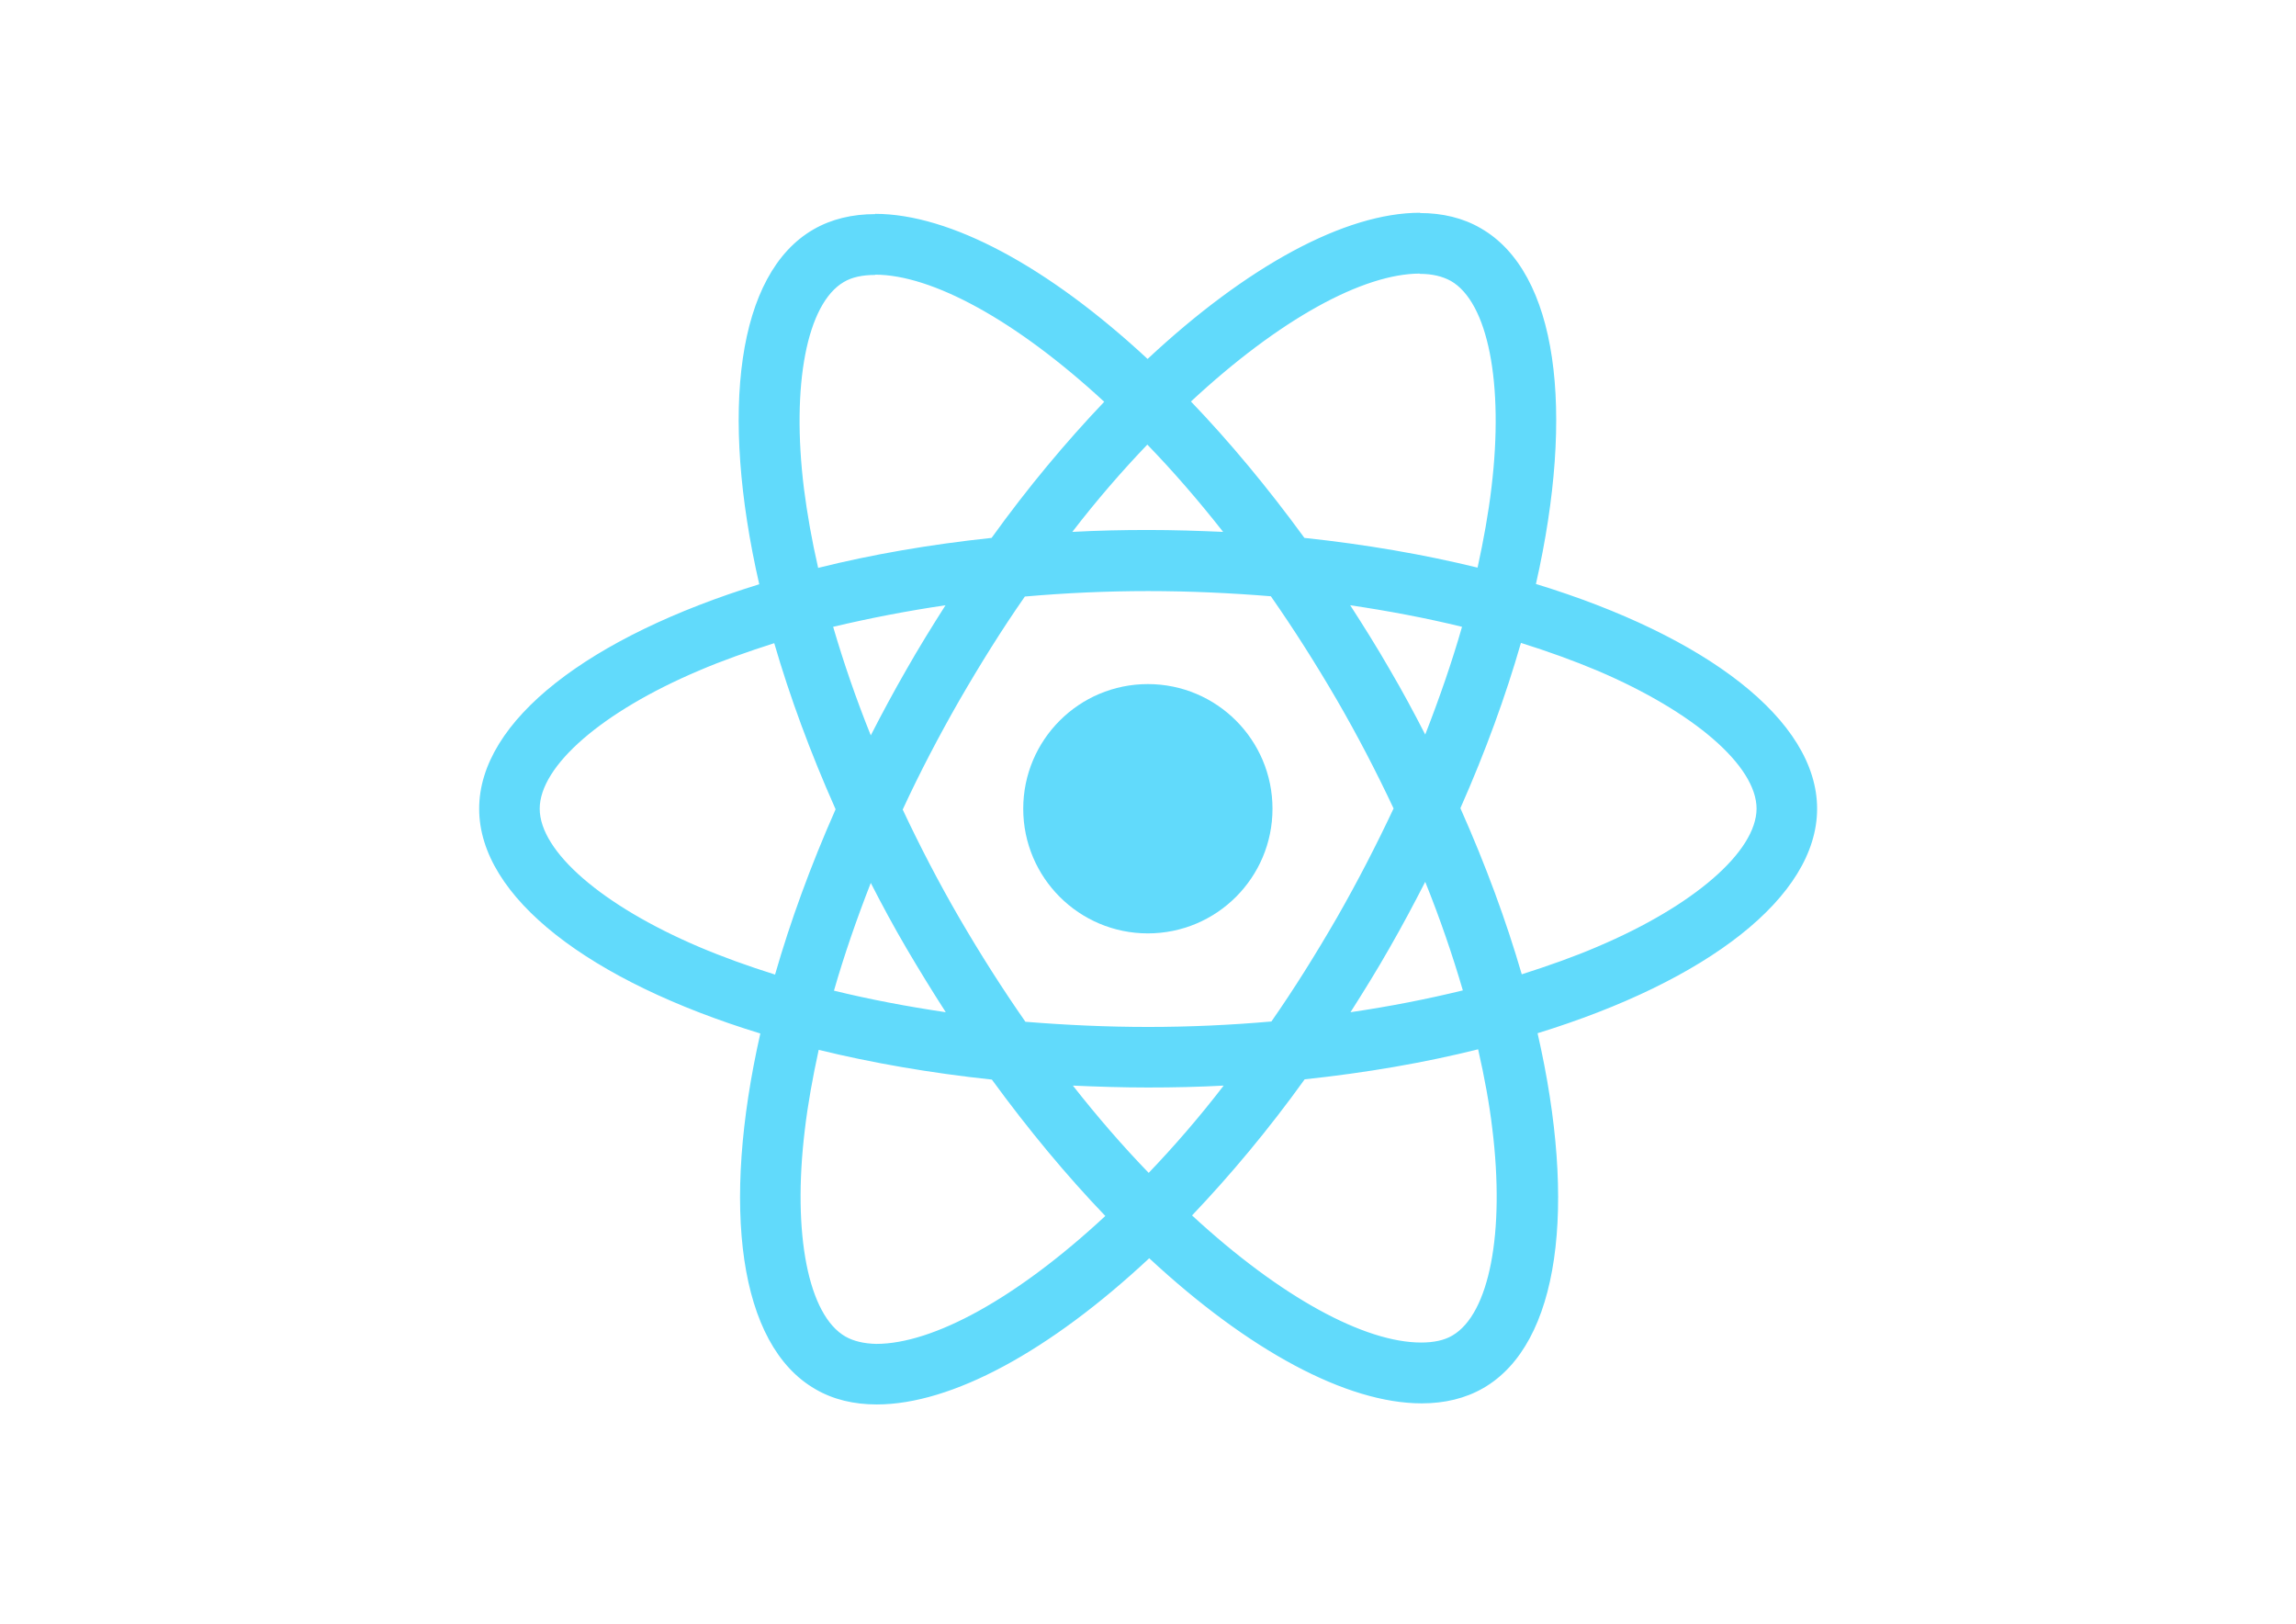
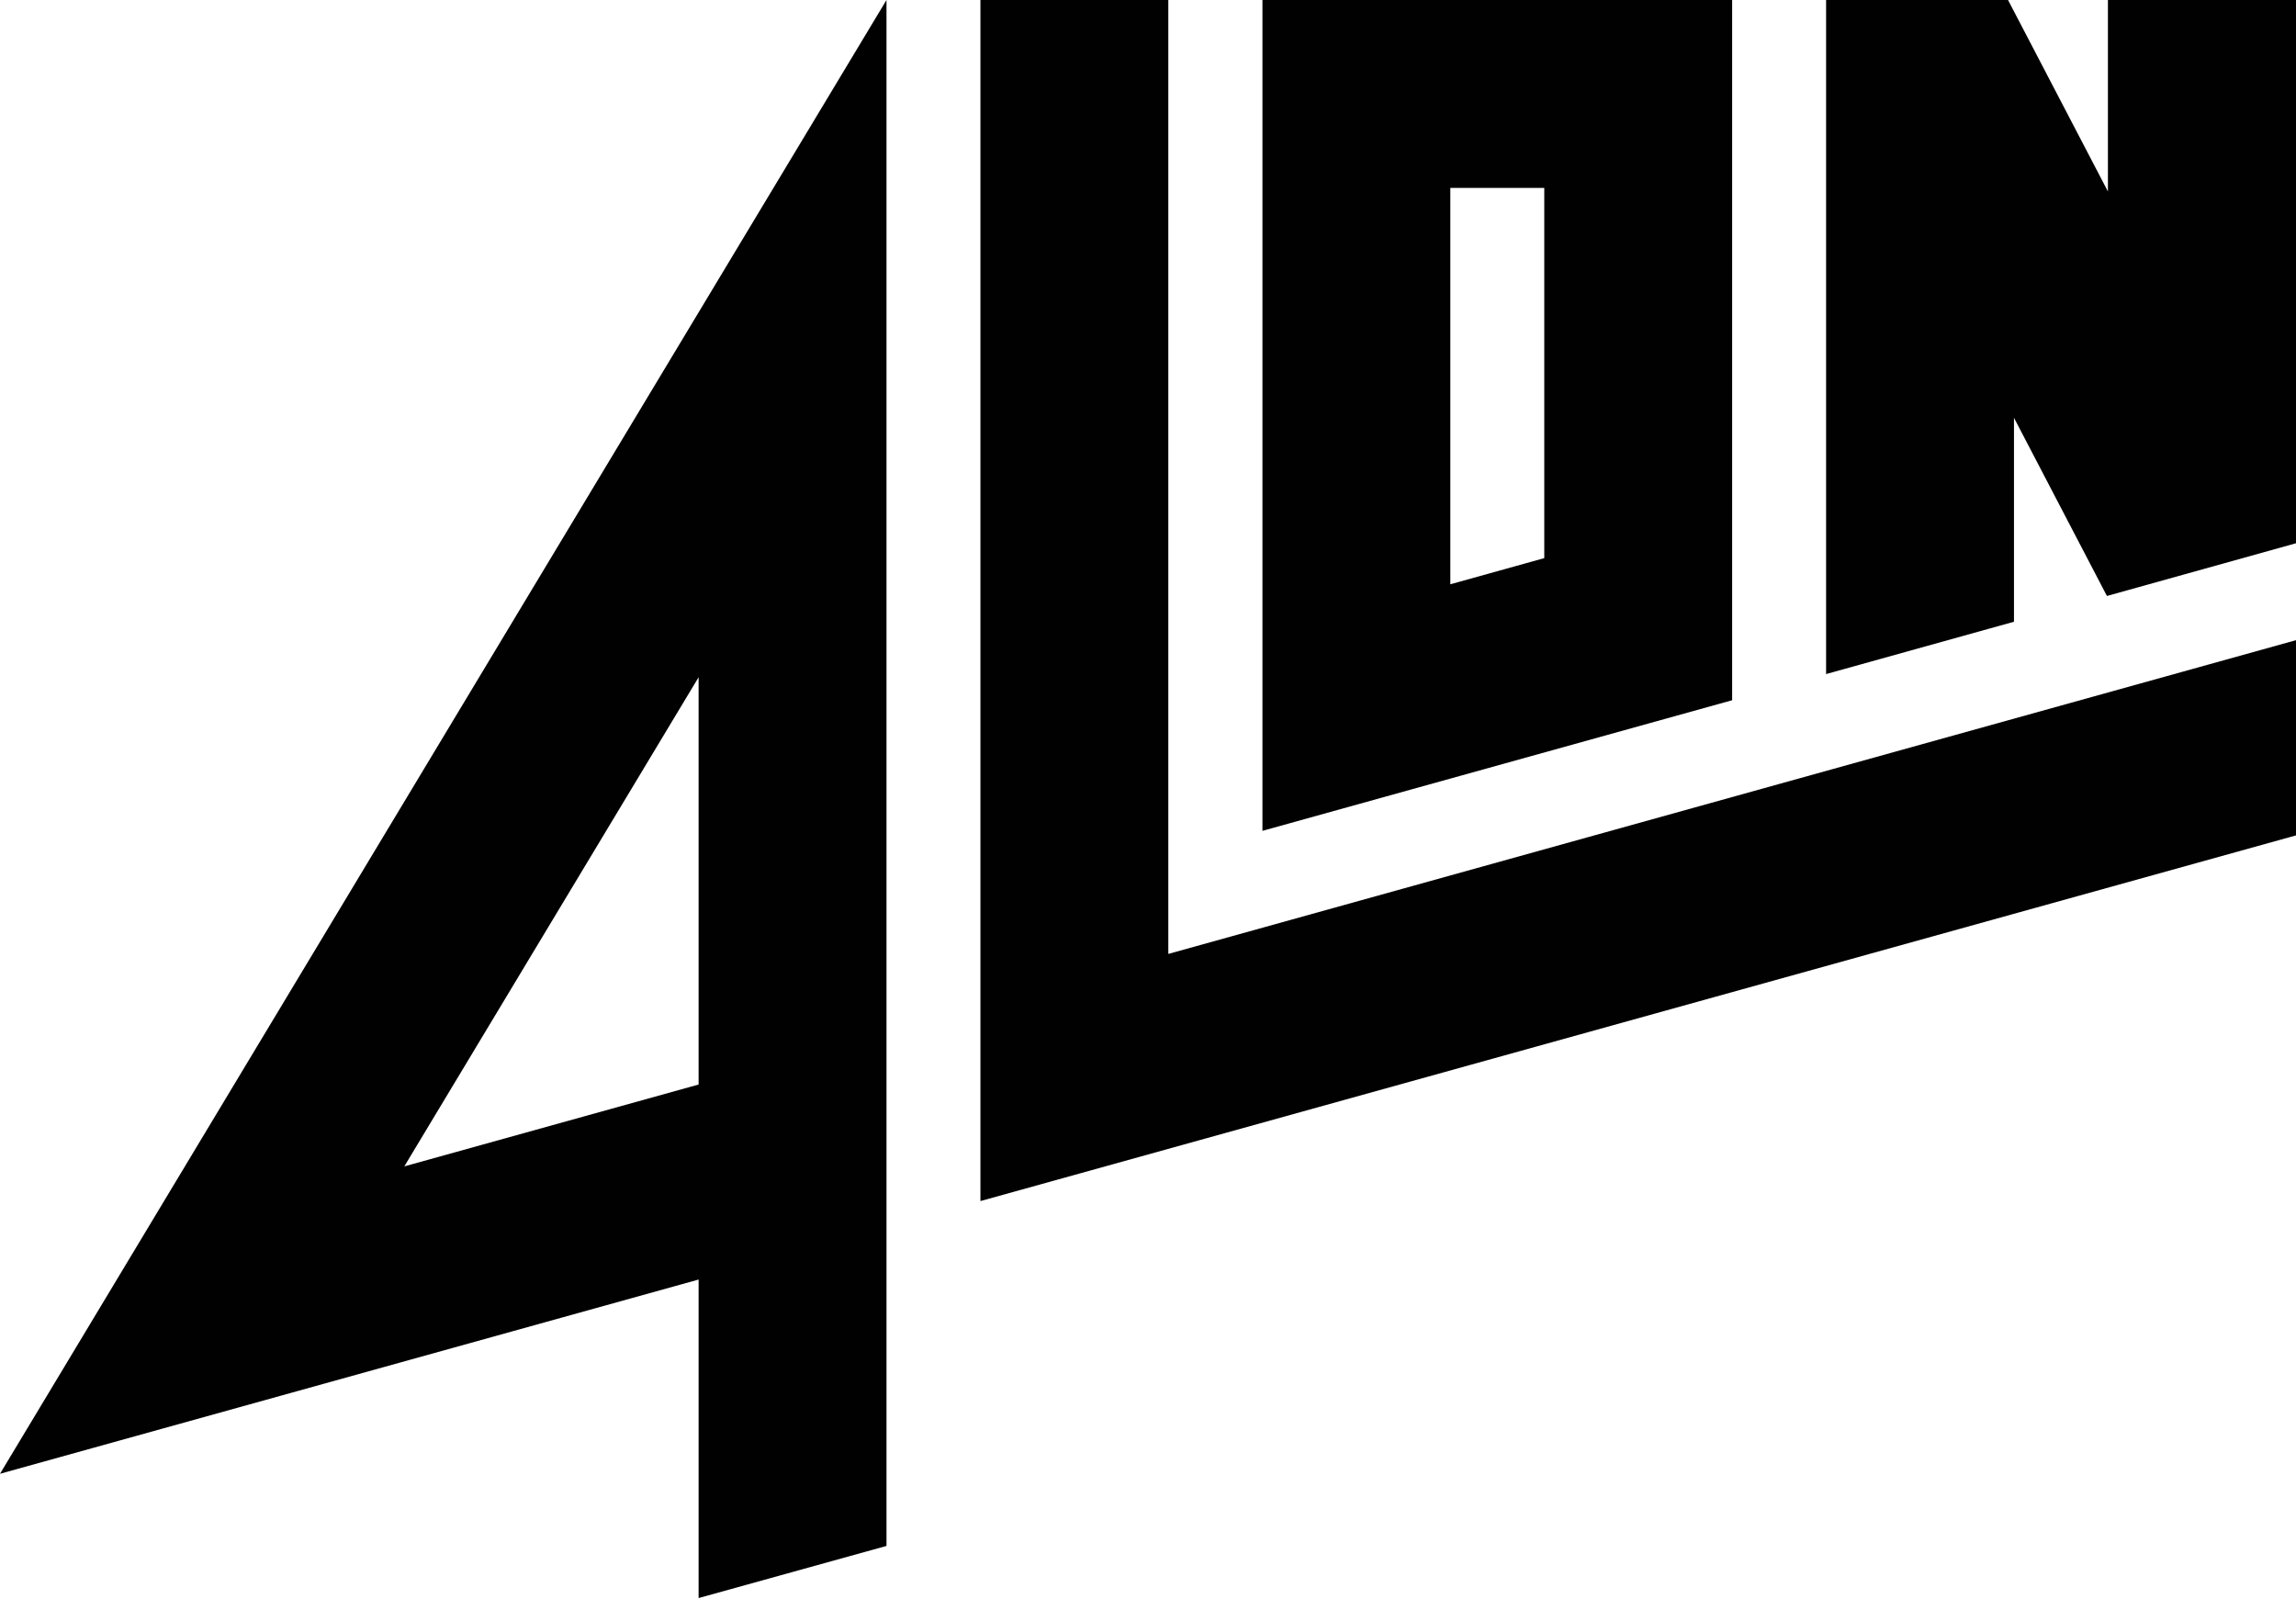
- <svg xmlns="http://www.w3.org/2000/svg" viewBox="0 0 841.9 595.3">
-   <g fill="#61DAFB">
-     <path d="M666.3 296.5c0-32.5-40.7-63.3-103.1-82.4 14.4-63.6 8-114.2-20.2-130.4-6.5-3.8-14.1-5.6-22.4-5.6v22.3c4.6 0 8.3.9 11.4 2.6 13.6 7.8 19.5 37.5 14.9 75.7-1.1 9.4-2.9 19.3-5.1 29.4-19.6-4.8-41-8.5-63.5-10.9-13.5-18.5-27.5-35.3-41.6-50 32.6-30.3 63.2-46.9 84-46.9V78c-27.5 0-63.5 19.6-99.9 53.6-36.4-33.8-72.4-53.2-99.9-53.2v22.3c20.7 0 51.4 16.5 84 46.6-14 14.7-28 31.4-41.3 49.9-22.6 2.4-44 6.1-63.6 11-2.3-10-4-19.7-5.2-29-4.7-38.2 1.1-67.9 14.6-75.8 3-1.8 6.9-2.6 11.5-2.6V78.5c-8.4 0-16 1.8-22.6 5.6-28.1 16.2-34.4 66.7-19.9 130.1-62.2 19.2-102.7 49.9-102.7 82.3 0 32.5 40.7 63.3 103.1 82.4-14.4 63.6-8 114.2 20.2 130.4 6.5 3.8 14.1 5.6 22.5 5.6 27.5 0 63.5-19.6 99.9-53.6 36.4 33.8 72.4 53.2 99.9 53.2 8.4 0 16-1.8 22.6-5.6 28.1-16.2 34.4-66.7 19.9-130.1 62-19.1 102.5-49.9 102.5-82.3zm-130.2-66.7c-3.7 12.9-8.3 26.2-13.5 39.5-4.1-8-8.4-16-13.1-24-4.6-8-9.5-15.8-14.4-23.4 14.2 2.1 27.9 4.7 41 7.9zm-45.8 106.5c-7.8 13.5-15.8 26.3-24.1 38.2-14.9 1.3-30 2-45.2 2-15.1 0-30.2-.7-45-1.9-8.3-11.9-16.4-24.6-24.2-38-7.6-13.1-14.5-26.4-20.8-39.8 6.2-13.4 13.2-26.8 20.7-39.9 7.8-13.5 15.8-26.3 24.1-38.2 14.9-1.3 30-2 45.2-2 15.1 0 30.2.7 45 1.9 8.3 11.9 16.4 24.6 24.2 38 7.6 13.1 14.5 26.4 20.8 39.8-6.3 13.4-13.2 26.8-20.7 39.9zm32.3-13c5.4 13.4 10 26.8 13.8 39.8-13.1 3.2-26.9 5.9-41.2 8 4.9-7.7 9.8-15.6 14.4-23.7 4.6-8 8.9-16.1 13-24.1zM421.2 430c-9.3-9.6-18.6-20.3-27.8-32 9 .4 18.2.7 27.5.7 9.4 0 18.7-.2 27.8-.7-9 11.7-18.3 22.4-27.5 32zm-74.4-58.9c-14.2-2.1-27.9-4.7-41-7.9 3.7-12.9 8.3-26.2 13.5-39.5 4.1 8 8.4 16 13.1 24 4.7 8 9.5 15.8 14.4 23.4zM420.7 163c9.3 9.6 18.6 20.3 27.8 32-9-.4-18.2-.7-27.5-.7-9.4 0-18.7.2-27.8.7 9-11.7 18.3-22.4 27.5-32zm-74 58.9c-4.9 7.7-9.8 15.6-14.4 23.7-4.6 8-8.9 16-13 24-5.4-13.4-10-26.8-13.8-39.8 13.1-3.1 26.9-5.8 41.2-7.9zm-90.5 125.2c-35.4-15.1-58.3-34.9-58.3-50.6 0-15.7 22.9-35.6 58.3-50.6 8.6-3.7 18-7 27.7-10.1 5.7 19.6 13.2 40 22.5 60.9-9.2 20.8-16.6 41.1-22.2 60.6-9.9-3.1-19.3-6.5-28-10.2zM310 490c-13.6-7.8-19.5-37.5-14.9-75.7 1.1-9.4 2.9-19.3 5.1-29.4 19.6 4.8 41 8.5 63.5 10.9 13.5 18.5 27.5 35.3 41.6 50-32.6 30.3-63.2 46.9-84 46.9-4.5-.1-8.3-1-11.3-2.7zm237.2-76.2c4.7 38.2-1.1 67.9-14.6 75.8-3 1.8-6.9 2.6-11.5 2.6-20.7 0-51.4-16.5-84-46.6 14-14.7 28-31.4 41.3-49.9 22.6-2.4 44-6.1 63.6-11 2.3 10.1 4.1 19.8 5.2 29.1zm38.5-66.7c-8.6 3.7-18 7-27.7 10.1-5.7-19.6-13.2-40-22.5-60.9 9.2-20.8 16.6-41.1 22.2-60.6 9.9 3.1 19.3 6.5 28.1 10.2 35.4 15.1 58.3 34.9 58.3 50.6-.1 15.7-23 35.6-58.4 50.6zM320.8 78.4z" />
-     <circle cx="420.9" cy="296.5" r="45.7" />
-     <path d="M520.5 78.1z" />
+ <svg xmlns="http://www.w3.org/2000/svg" viewBox="0 0 115.85 80.65">
+   <defs>
+     <style>.cls-1{fill:#010101;}</style>
+   </defs>
+   <g id="Layer_2" data-name="Layer 2">
+     <g id="Layer_1-2" data-name="Layer 1">
+       <path class="cls-1" d="M44.73,78l-9.48,2.63V64.56L0,74.36,44.73,0ZM35.25,34.17,20.4,58.85l14.85-4.13Z" />
+       <polygon class="cls-1" points="49.47 60.6 49.47 0 58.95 0 58.95 48.13 115.85 32.3 115.85 42.15 49.47 60.6" />
+       <path class="cls-1" d="M63.7,41.92V0H87.4V35.33ZM73.18,9.48v20l4.74-1.32V9.48Z" />
+       <polygon class="cls-1" points="106.31 30.07 101.62 21.08 101.62 31.37 92.14 34.01 92.14 0 101.32 0 106.36 9.66 106.36 0 115.85 0 115.85 27.41 106.31 30.07" />
+     </g>
  </g>
</svg>
